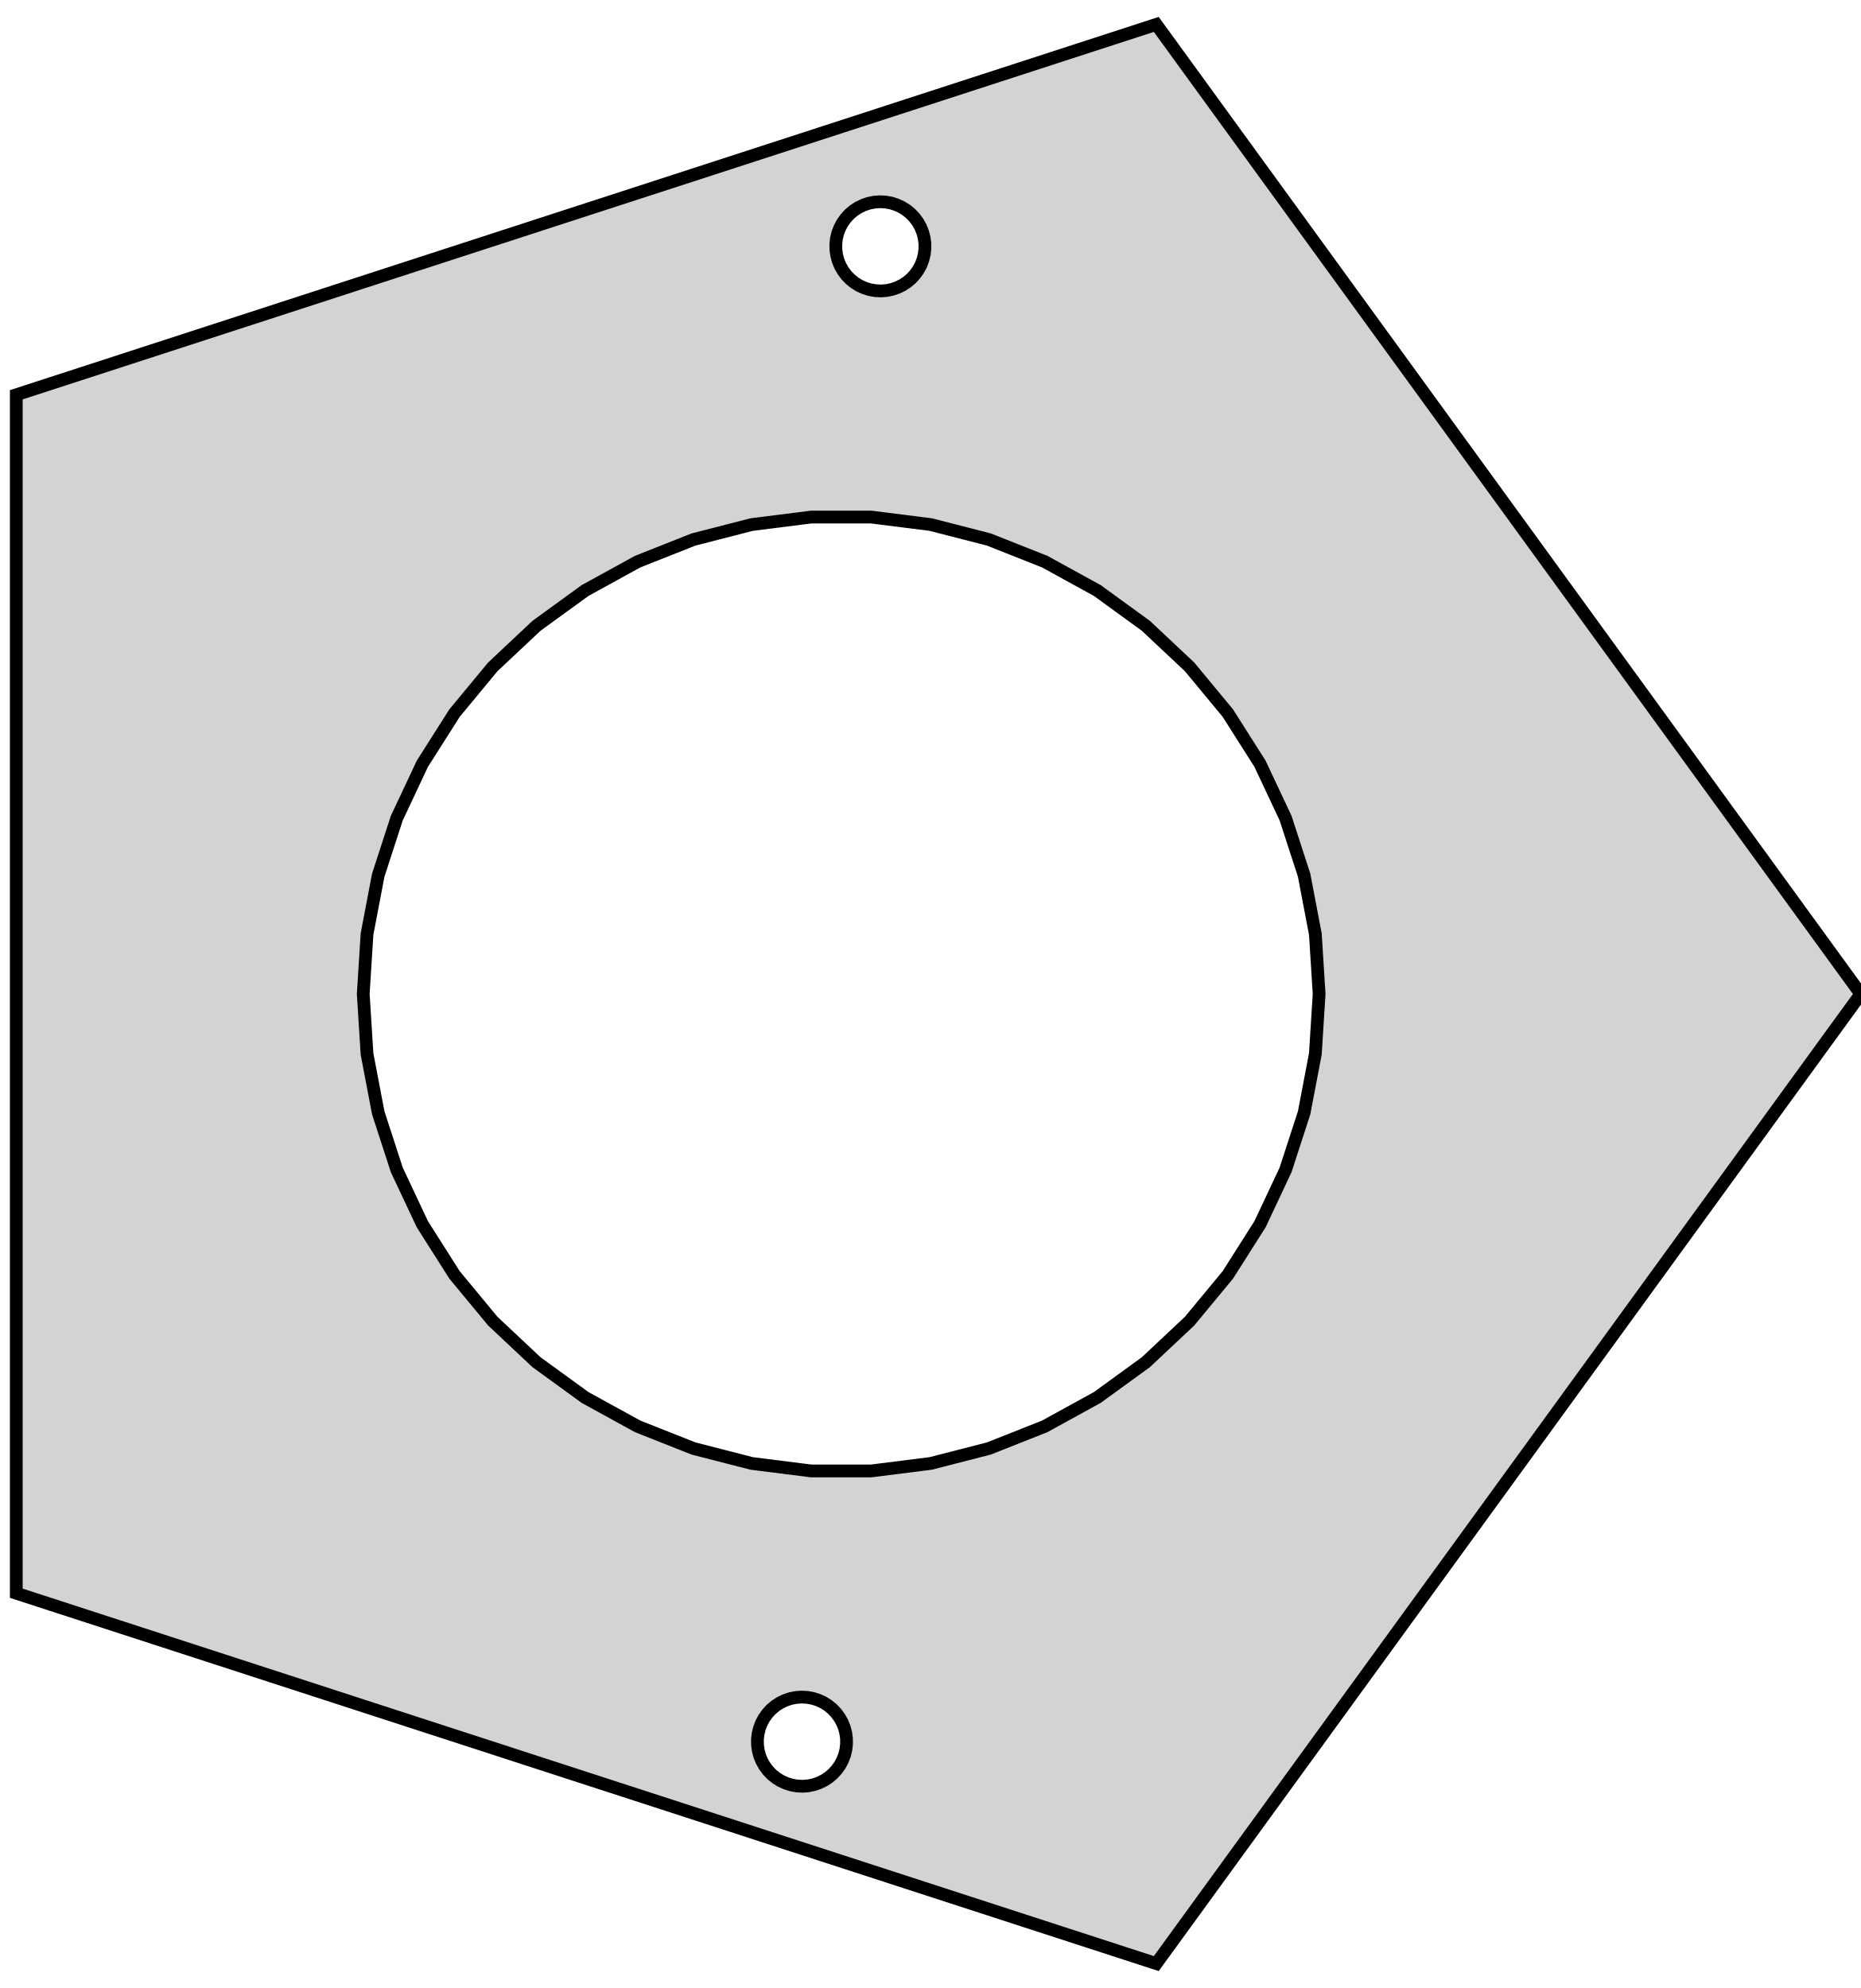
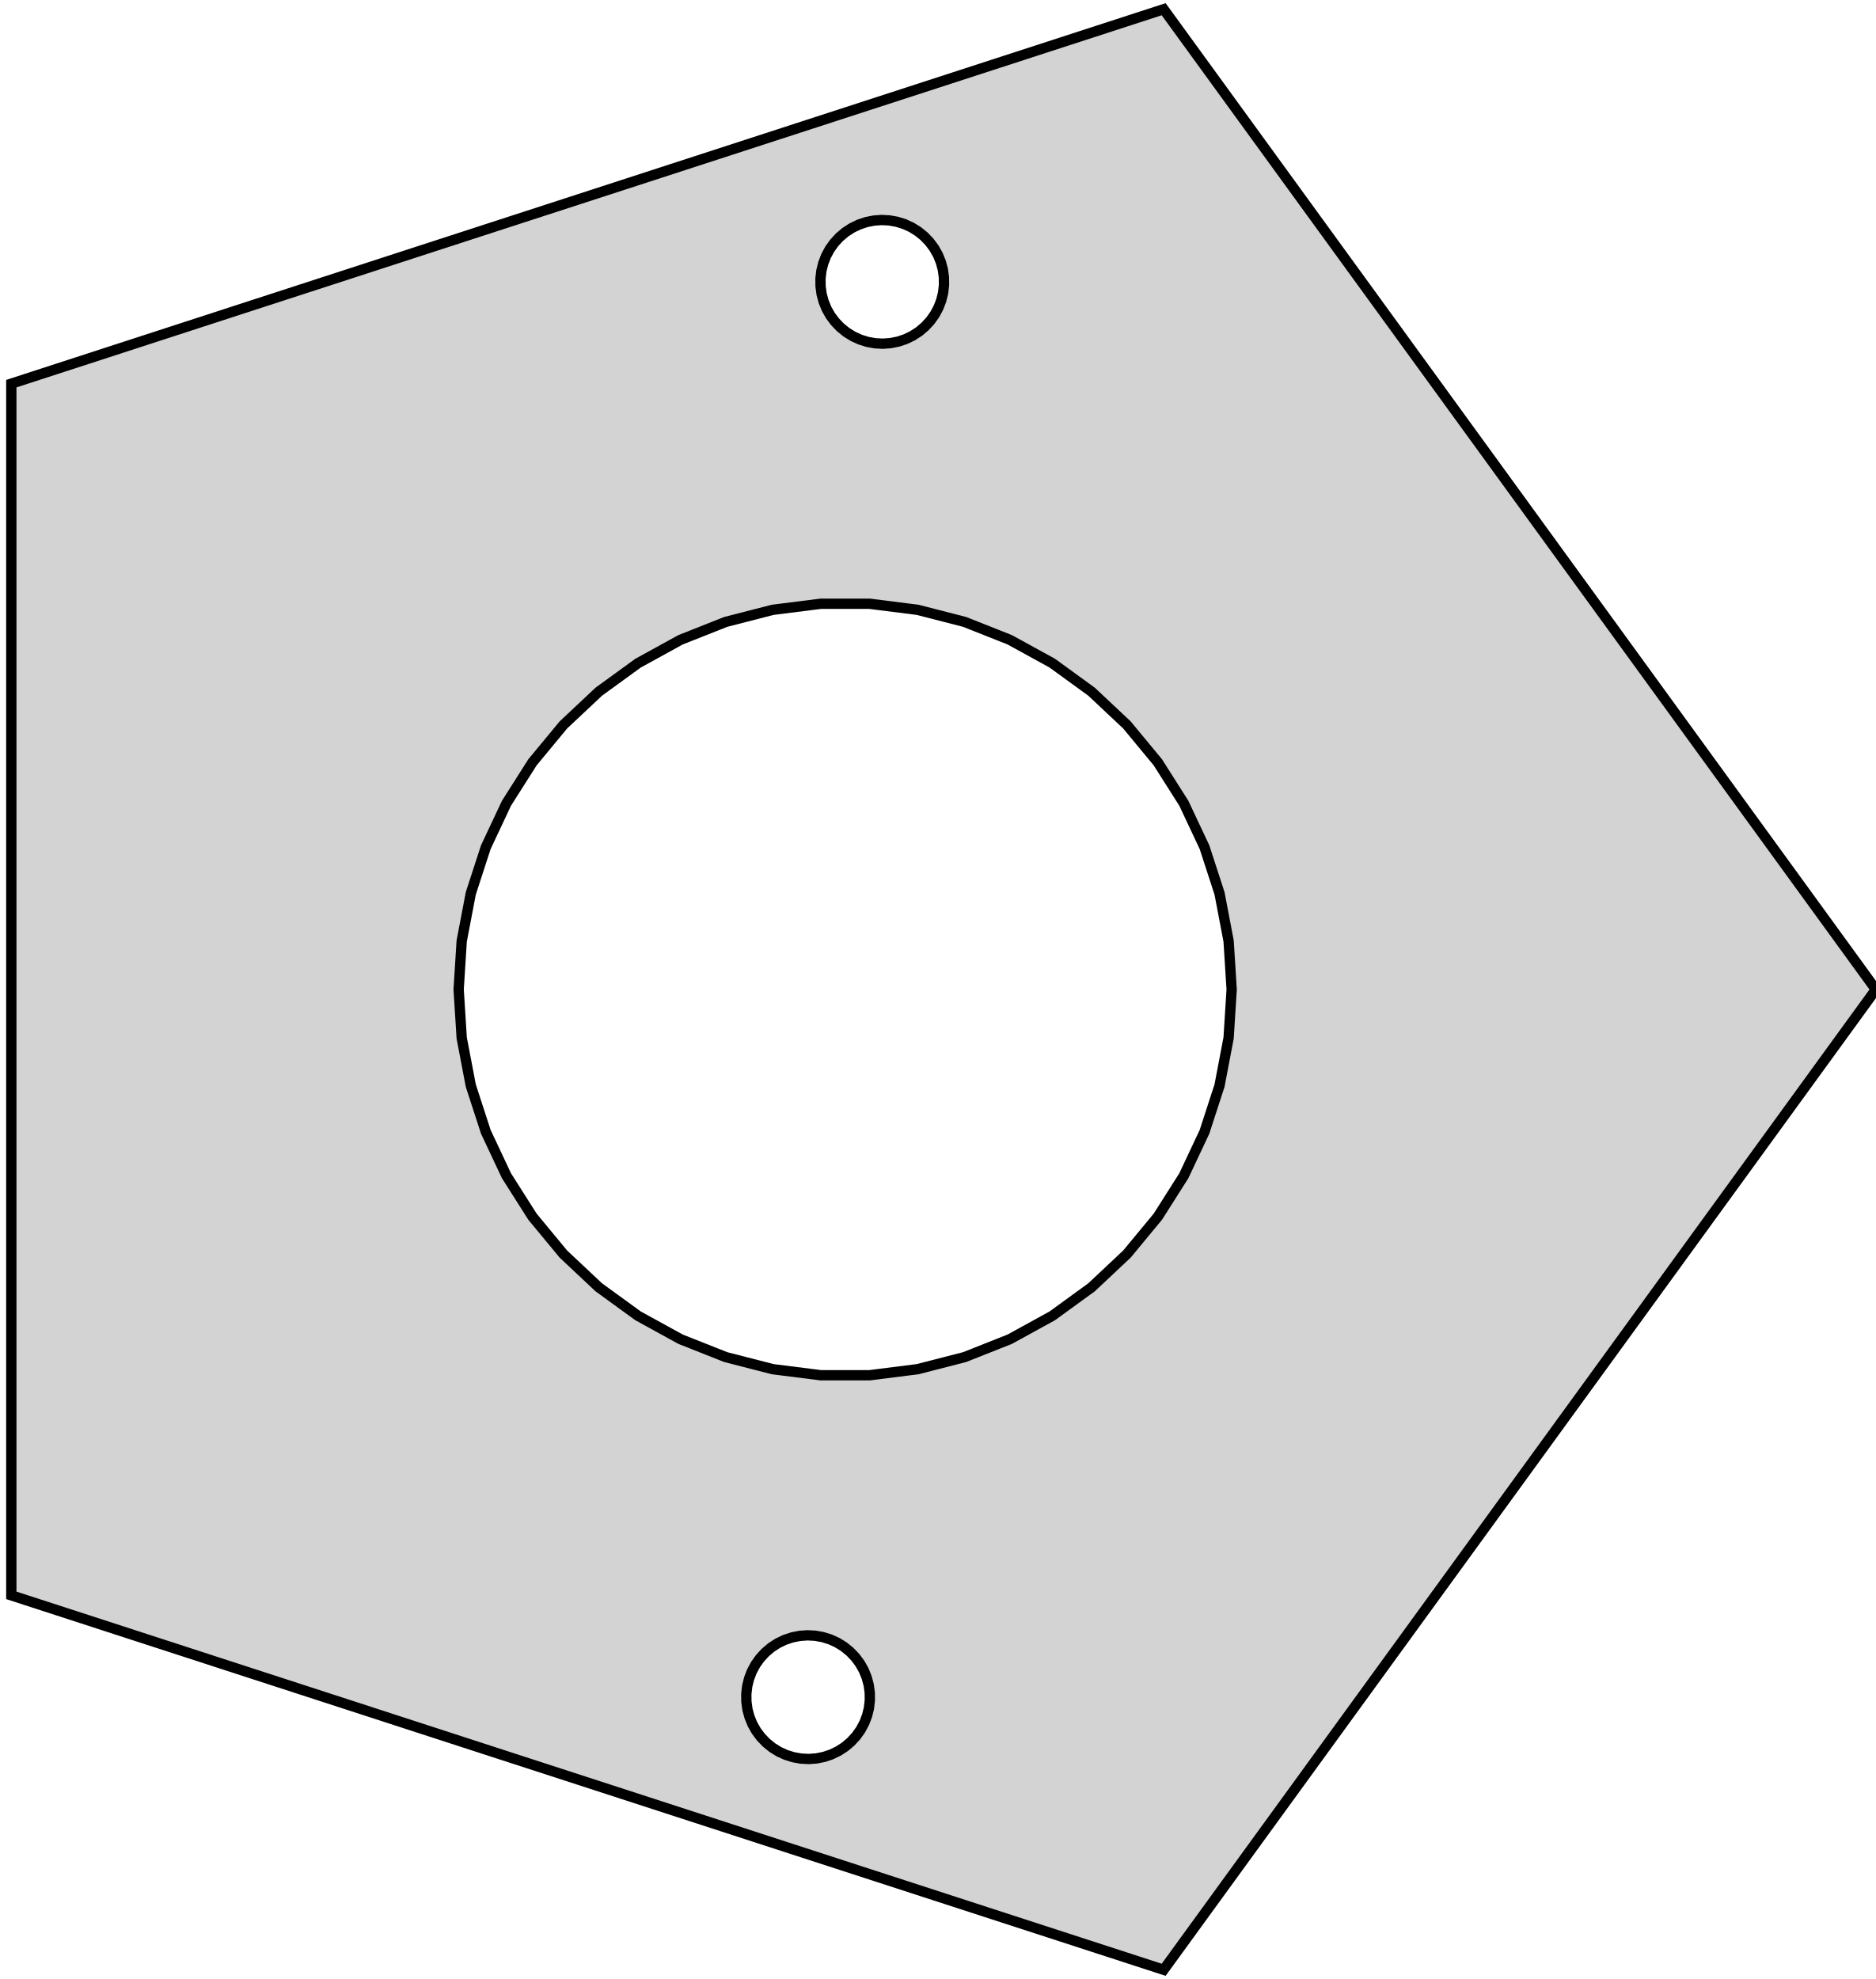
- <svg xmlns="http://www.w3.org/2000/svg" width="73mm" height="78mm" viewBox="-33 -39 73 78" version="1.1">
-   <path d=" M 40,-0 L 12.361,-38.042 L -32.361,-23.511 L -32.361,23.511 L 12.361,38.042 z M 1.336,-27.596 L 1.12,-27.635 L 0.91,-27.701 L 0.71,-27.792 L 0.524,-27.908 L 0.353,-28.047  L 0.201,-28.205 L 0.07,-28.382 L -0.038,-28.573 L -0.121,-28.777 L -0.178,-28.989 L -0.208,-29.207  L -0.21,-29.426 L -0.185,-29.645 L -0.133,-29.858 L -0.054,-30.063 L 0.05,-30.257 L 0.177,-30.436  L 0.326,-30.598 L 0.494,-30.74 L 0.678,-30.859 L 0.876,-30.955 L 1.084,-31.025 L 1.3,-31.069  L 1.519,-31.085 L 1.738,-31.073 L 1.955,-31.034 L 2.164,-30.968 L 2.364,-30.877 L 2.551,-30.761  L 2.722,-30.623 L 2.874,-30.464 L 3.005,-30.288 L 3.113,-30.096 L 3.196,-29.893 L 3.253,-29.681  L 3.283,-29.463 L 3.285,-29.243 L 3.26,-29.025 L 3.207,-28.811 L 3.129,-28.606 L 3.025,-28.413  L 2.897,-28.233 L 2.749,-28.072 L 2.581,-27.93 L 2.396,-27.81 L 2.199,-27.715 L 1.99,-27.644  L 1.775,-27.601 L 1.556,-27.585 z M -1.177,18.713 L -3.513,18.418 L -5.794,17.832 L -7.983,16.965 L -10.047,15.831 L -11.952,14.447  L -13.668,12.835 L -15.169,11.021 L -16.431,9.033 L -17.433,6.902 L -18.161,4.663 L -18.602,2.35  L -18.75,-0 L -18.602,-2.35 L -18.161,-4.663 L -17.433,-6.902 L -16.431,-9.033 L -15.169,-11.021  L -13.668,-12.835 L -11.952,-14.447 L -10.047,-15.831 L -7.983,-16.965 L -5.794,-17.832 L -3.513,-18.418  L -1.177,-18.713 L 1.177,-18.713 L 3.513,-18.418 L 5.794,-17.832 L 7.983,-16.965 L 10.047,-15.831  L 11.952,-14.447 L 13.668,-12.835 L 15.169,-11.021 L 16.431,-9.033 L 17.433,-6.902 L 18.161,-4.663  L 18.602,-2.35 L 18.75,-0 L 18.602,2.35 L 18.161,4.663 L 17.433,6.902 L 16.431,9.033  L 15.169,11.021 L 13.668,12.835 L 11.952,14.447 L 10.047,15.831 L 7.983,16.965 L 5.794,17.832  L 3.513,18.418 L 1.177,18.713 z M -1.738,31.073 L -1.955,31.034 L -2.164,30.968 L -2.364,30.877 L -2.551,30.761 L -2.722,30.623  L -2.874,30.464 L -3.005,30.288 L -3.113,30.096 L -3.196,29.893 L -3.253,29.681 L -3.283,29.463  L -3.285,29.243 L -3.26,29.025 L -3.207,28.811 L -3.129,28.606 L -3.025,28.413 L -2.897,28.233  L -2.749,28.072 L -2.581,27.93 L -2.396,27.81 L -2.199,27.715 L -1.99,27.644 L -1.775,27.601  L -1.556,27.585 L -1.336,27.596 L -1.12,27.635 L -0.91,27.701 L -0.71,27.792 L -0.524,27.908  L -0.353,28.047 L -0.201,28.205 L -0.07,28.382 L 0.038,28.573 L 0.121,28.777 L 0.178,28.989  L 0.208,29.207 L 0.21,29.426 L 0.185,29.645 L 0.133,29.858 L 0.054,30.063 L -0.05,30.257  L -0.177,30.436 L -0.326,30.598 L -0.494,30.74 L -0.678,30.859 L -0.876,30.955 L -1.084,31.025  L -1.3,31.069 L -1.519,31.085 z " stroke="black" fill="lightgray" stroke-width="0.5" />
+ <svg xmlns="http://www.w3.org/2000/svg" width="91mm" height="96mm" viewBox="-41 -48 91 96" version="1.1">
+   <path d=" M 50,-0 L 15.451,-47.553 L -40.451,-29.389 L -40.451,29.389 L 15.451,47.553 z M 1.454,-31.348 L 1.083,-31.415 L 0.724,-31.527 L 0.381,-31.684 L 0.061,-31.883 L -0.232,-32.12  L -0.492,-32.392 L -0.717,-32.694 L -0.902,-33.022 L -1.044,-33.371 L -1.142,-33.735 L -1.193,-34.108  L -1.197,-34.485 L -1.154,-34.859 L -1.064,-35.225 L -0.929,-35.577 L -0.751,-35.909 L -0.532,-36.216  L -0.277,-36.493 L 0.01,-36.736 L 0.326,-36.941 L 0.666,-37.105 L 1.023,-37.226 L 1.392,-37.3  L 1.768,-37.328 L 2.144,-37.308 L 2.515,-37.241 L 2.874,-37.129 L 3.217,-36.972 L 3.537,-36.773  L 3.83,-36.536 L 4.09,-36.264 L 4.315,-35.962 L 4.5,-35.634 L 4.642,-35.285 L 4.74,-34.921  L 4.791,-34.548 L 4.795,-34.171 L 4.752,-33.797 L 4.662,-33.431 L 4.527,-33.079 L 4.349,-32.747  L 4.13,-32.44 L 3.875,-32.163 L 3.588,-31.919 L 3.272,-31.714 L 2.933,-31.55 L 2.575,-31.43  L 2.206,-31.356 L 1.83,-31.328 z M -1.177,18.713 L -3.513,18.418 L -5.794,17.832 L -7.983,16.965 L -10.047,15.831 L -11.952,14.447  L -13.668,12.835 L -15.169,11.021 L -16.431,9.033 L -17.433,6.902 L -18.161,4.663 L -18.602,2.35  L -18.75,-0 L -18.602,-2.35 L -18.161,-4.663 L -17.433,-6.902 L -16.431,-9.033 L -15.169,-11.021  L -13.668,-12.835 L -11.952,-14.447 L -10.047,-15.831 L -7.983,-16.965 L -5.794,-17.832 L -3.513,-18.418  L -1.177,-18.713 L 1.177,-18.713 L 3.513,-18.418 L 5.794,-17.832 L 7.983,-16.965 L 10.047,-15.831  L 11.952,-14.447 L 13.668,-12.835 L 15.169,-11.021 L 16.431,-9.033 L 17.433,-6.902 L 18.161,-4.663  L 18.602,-2.35 L 18.75,-0 L 18.602,2.35 L 18.161,4.663 L 17.433,6.902 L 16.431,9.033  L 15.169,11.021 L 13.668,12.835 L 11.952,14.447 L 10.047,15.831 L 7.983,16.965 L 5.794,17.832  L 3.513,18.418 L 1.177,18.713 z M -2.144,37.308 L -2.515,37.241 L -2.874,37.129 L -3.217,36.972 L -3.537,36.773 L -3.83,36.536  L -4.09,36.264 L -4.315,35.962 L -4.5,35.634 L -4.642,35.285 L -4.74,34.921 L -4.791,34.548  L -4.795,34.171 L -4.752,33.797 L -4.662,33.431 L -4.527,33.079 L -4.349,32.747 L -4.13,32.44  L -3.875,32.163 L -3.588,31.919 L -3.272,31.714 L -2.933,31.55 L -2.575,31.43 L -2.206,31.356  L -1.83,31.328 L -1.454,31.348 L -1.083,31.415 L -0.724,31.527 L -0.381,31.684 L -0.061,31.883  L 0.232,32.12 L 0.492,32.392 L 0.717,32.694 L 0.902,33.022 L 1.044,33.371 L 1.142,33.735  L 1.193,34.108 L 1.197,34.485 L 1.154,34.859 L 1.064,35.225 L 0.929,35.577 L 0.751,35.909  L 0.532,36.216 L 0.277,36.493 L -0.01,36.736 L -0.326,36.941 L -0.666,37.105 L -1.023,37.226  L -1.392,37.3 L -1.768,37.328 z " stroke="black" fill="lightgray" stroke-width="0.5" />
</svg>
